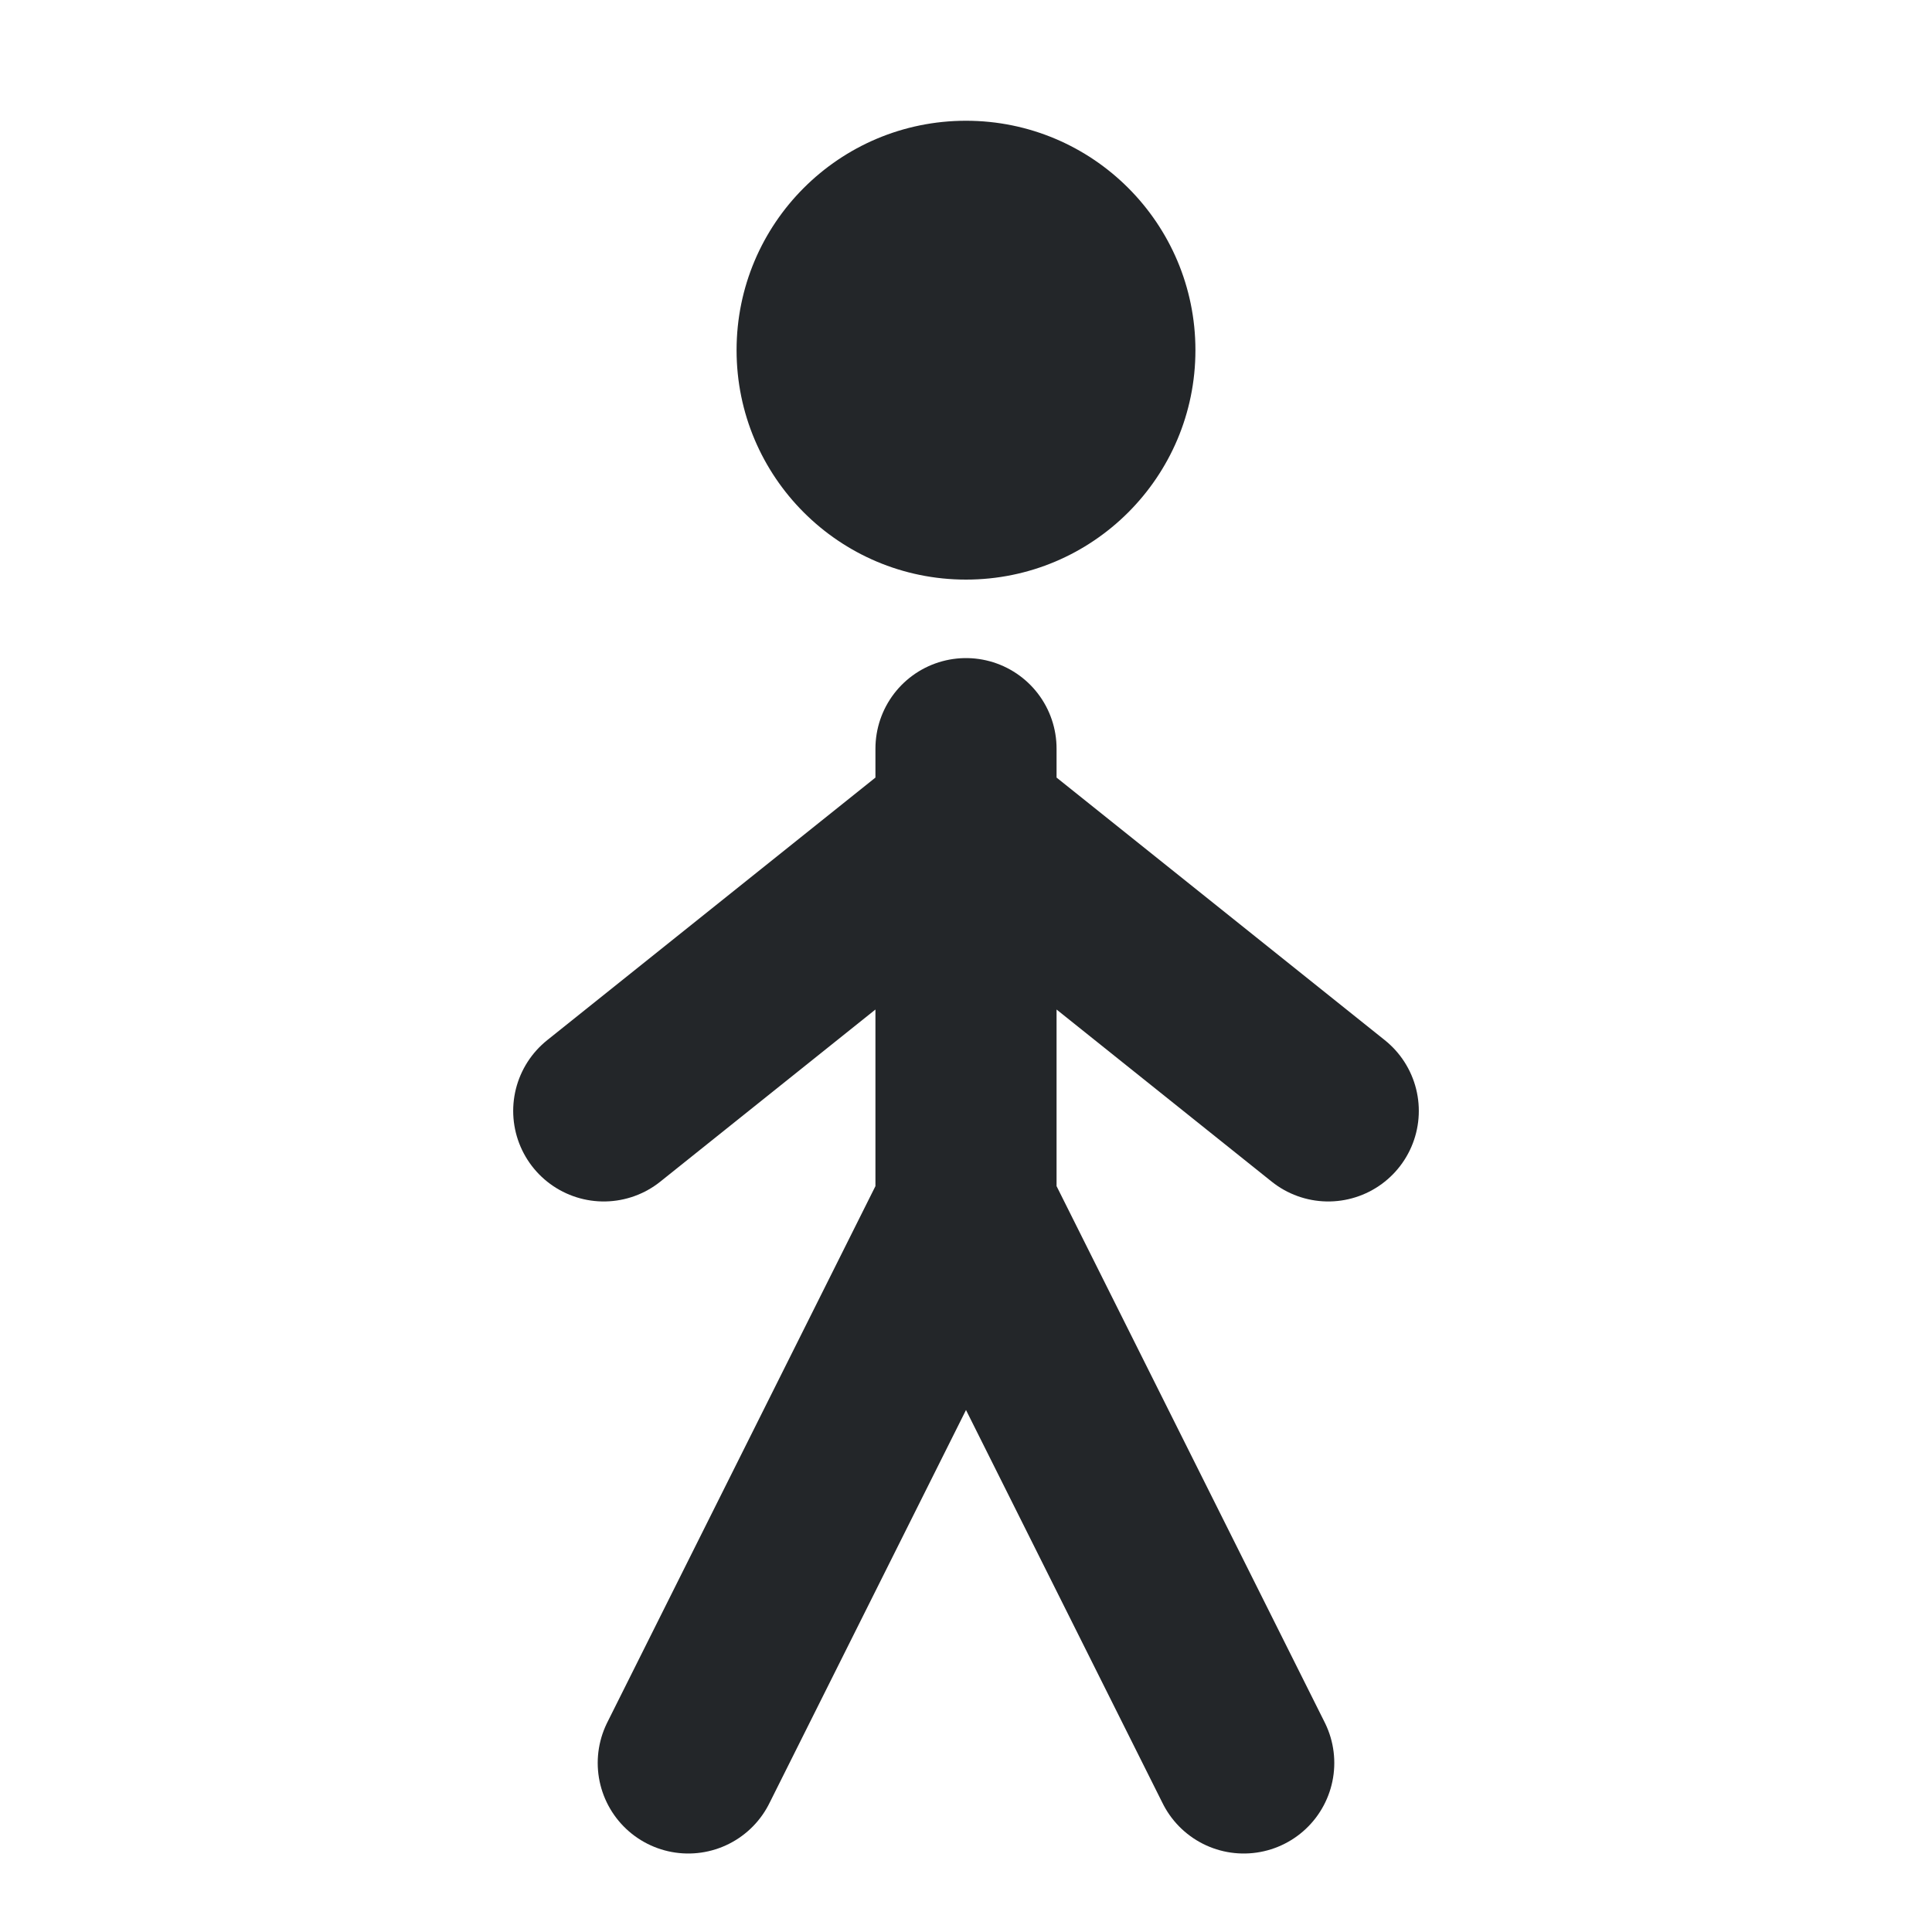
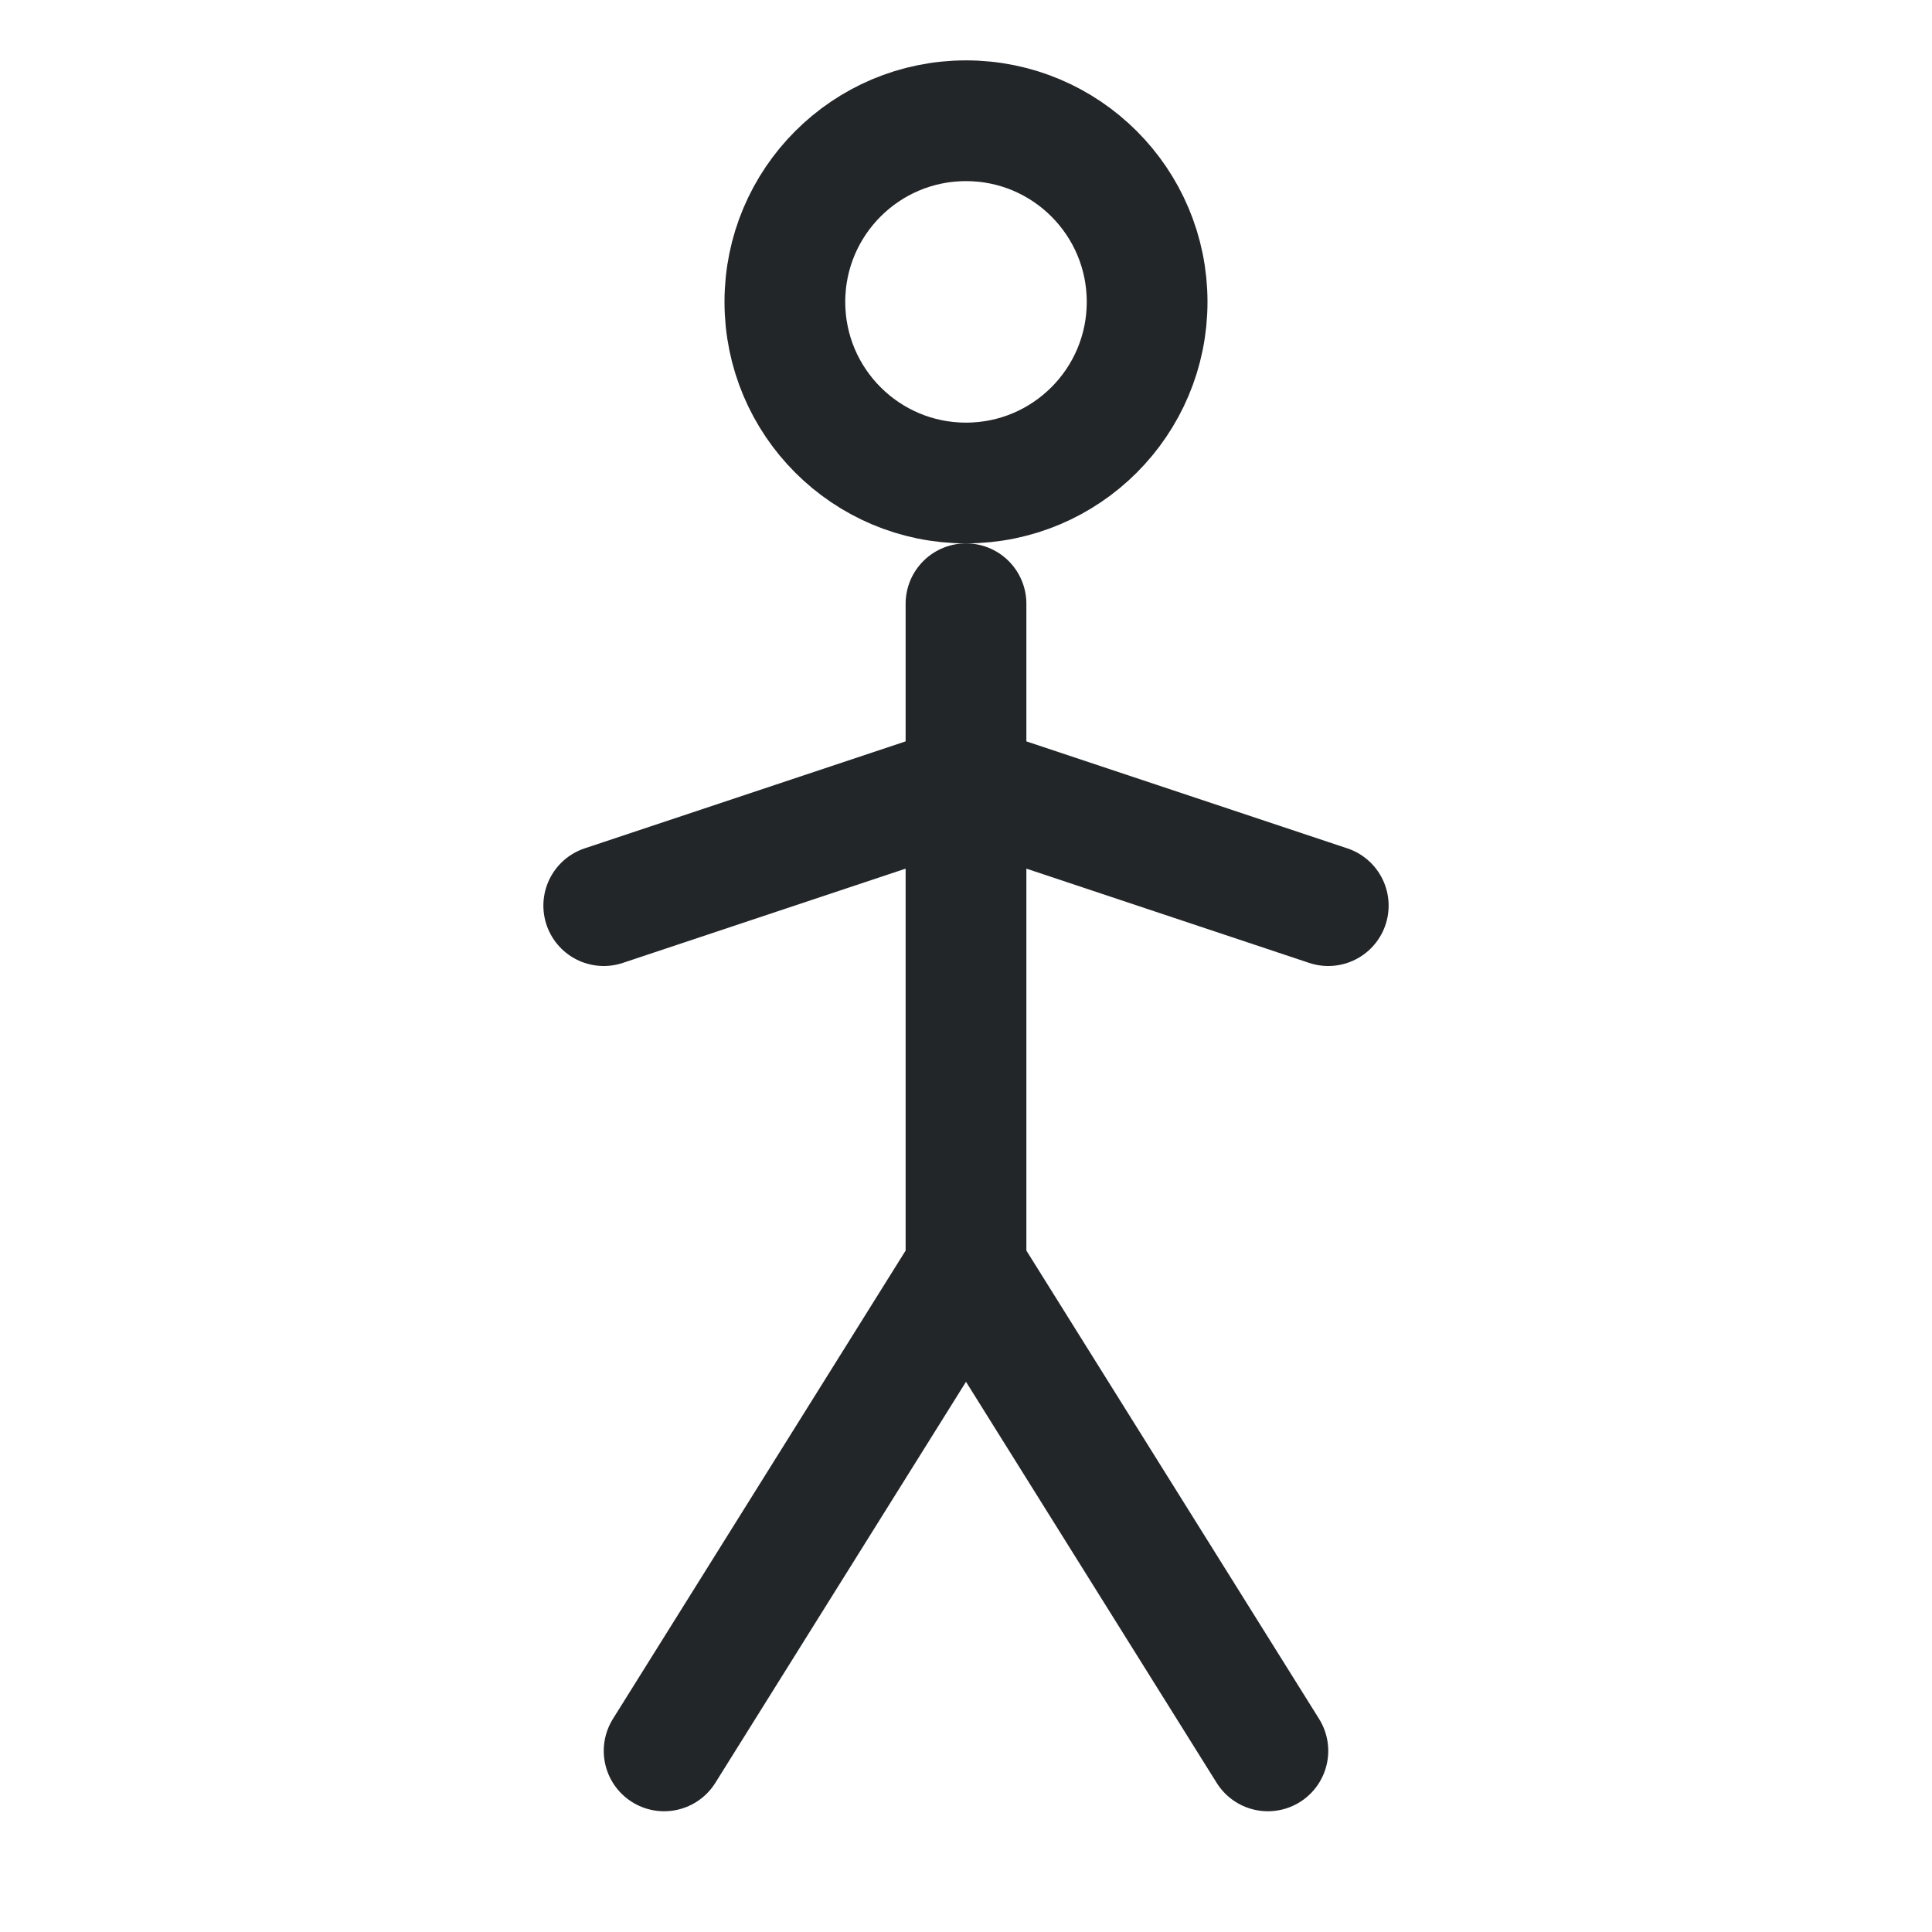
<svg xmlns="http://www.w3.org/2000/svg" width="16" height="16" viewBox="0 0 16 16" version="1.1">
  <defs>
    <style id="current-color-scheme" type="text/css">
   .ColorScheme-Text { color:#232629; }
  </style>
  </defs>
-   <circle class="ColorScheme-Text" style="fill:currentColor" cx="8" cy="2.9" r="1.9" />
-   <path class="ColorScheme-Text" style="fill:none;stroke:currentColor;stroke-width:1.5;stroke-linecap:round;stroke-linejoin:round" d="M 8 6.2 V 10 M 5 9.2 L 8 6.8 L 11 9.2 M 5.7 14.6 L 8 10 L 10.3 14.6" />
+   <circle class="ColorScheme-Text" style="fill:none;stroke:currentColor;stroke-width:1;stroke-linecap:round;stroke-linejoin:round" cx="8" cy="2.5" r="1.5" />
+   <path class="ColorScheme-Text" style="fill:none;stroke:currentColor;stroke-width:1;stroke-linecap:round;stroke-linejoin:round" d="M 8 5 V 10.5 M 8 10.5 L 5.5 14.5 M 8 10.5 L 10.5 14.5 M 5 7.5 L 8 6.5 L 11 7.5" />
</svg>
